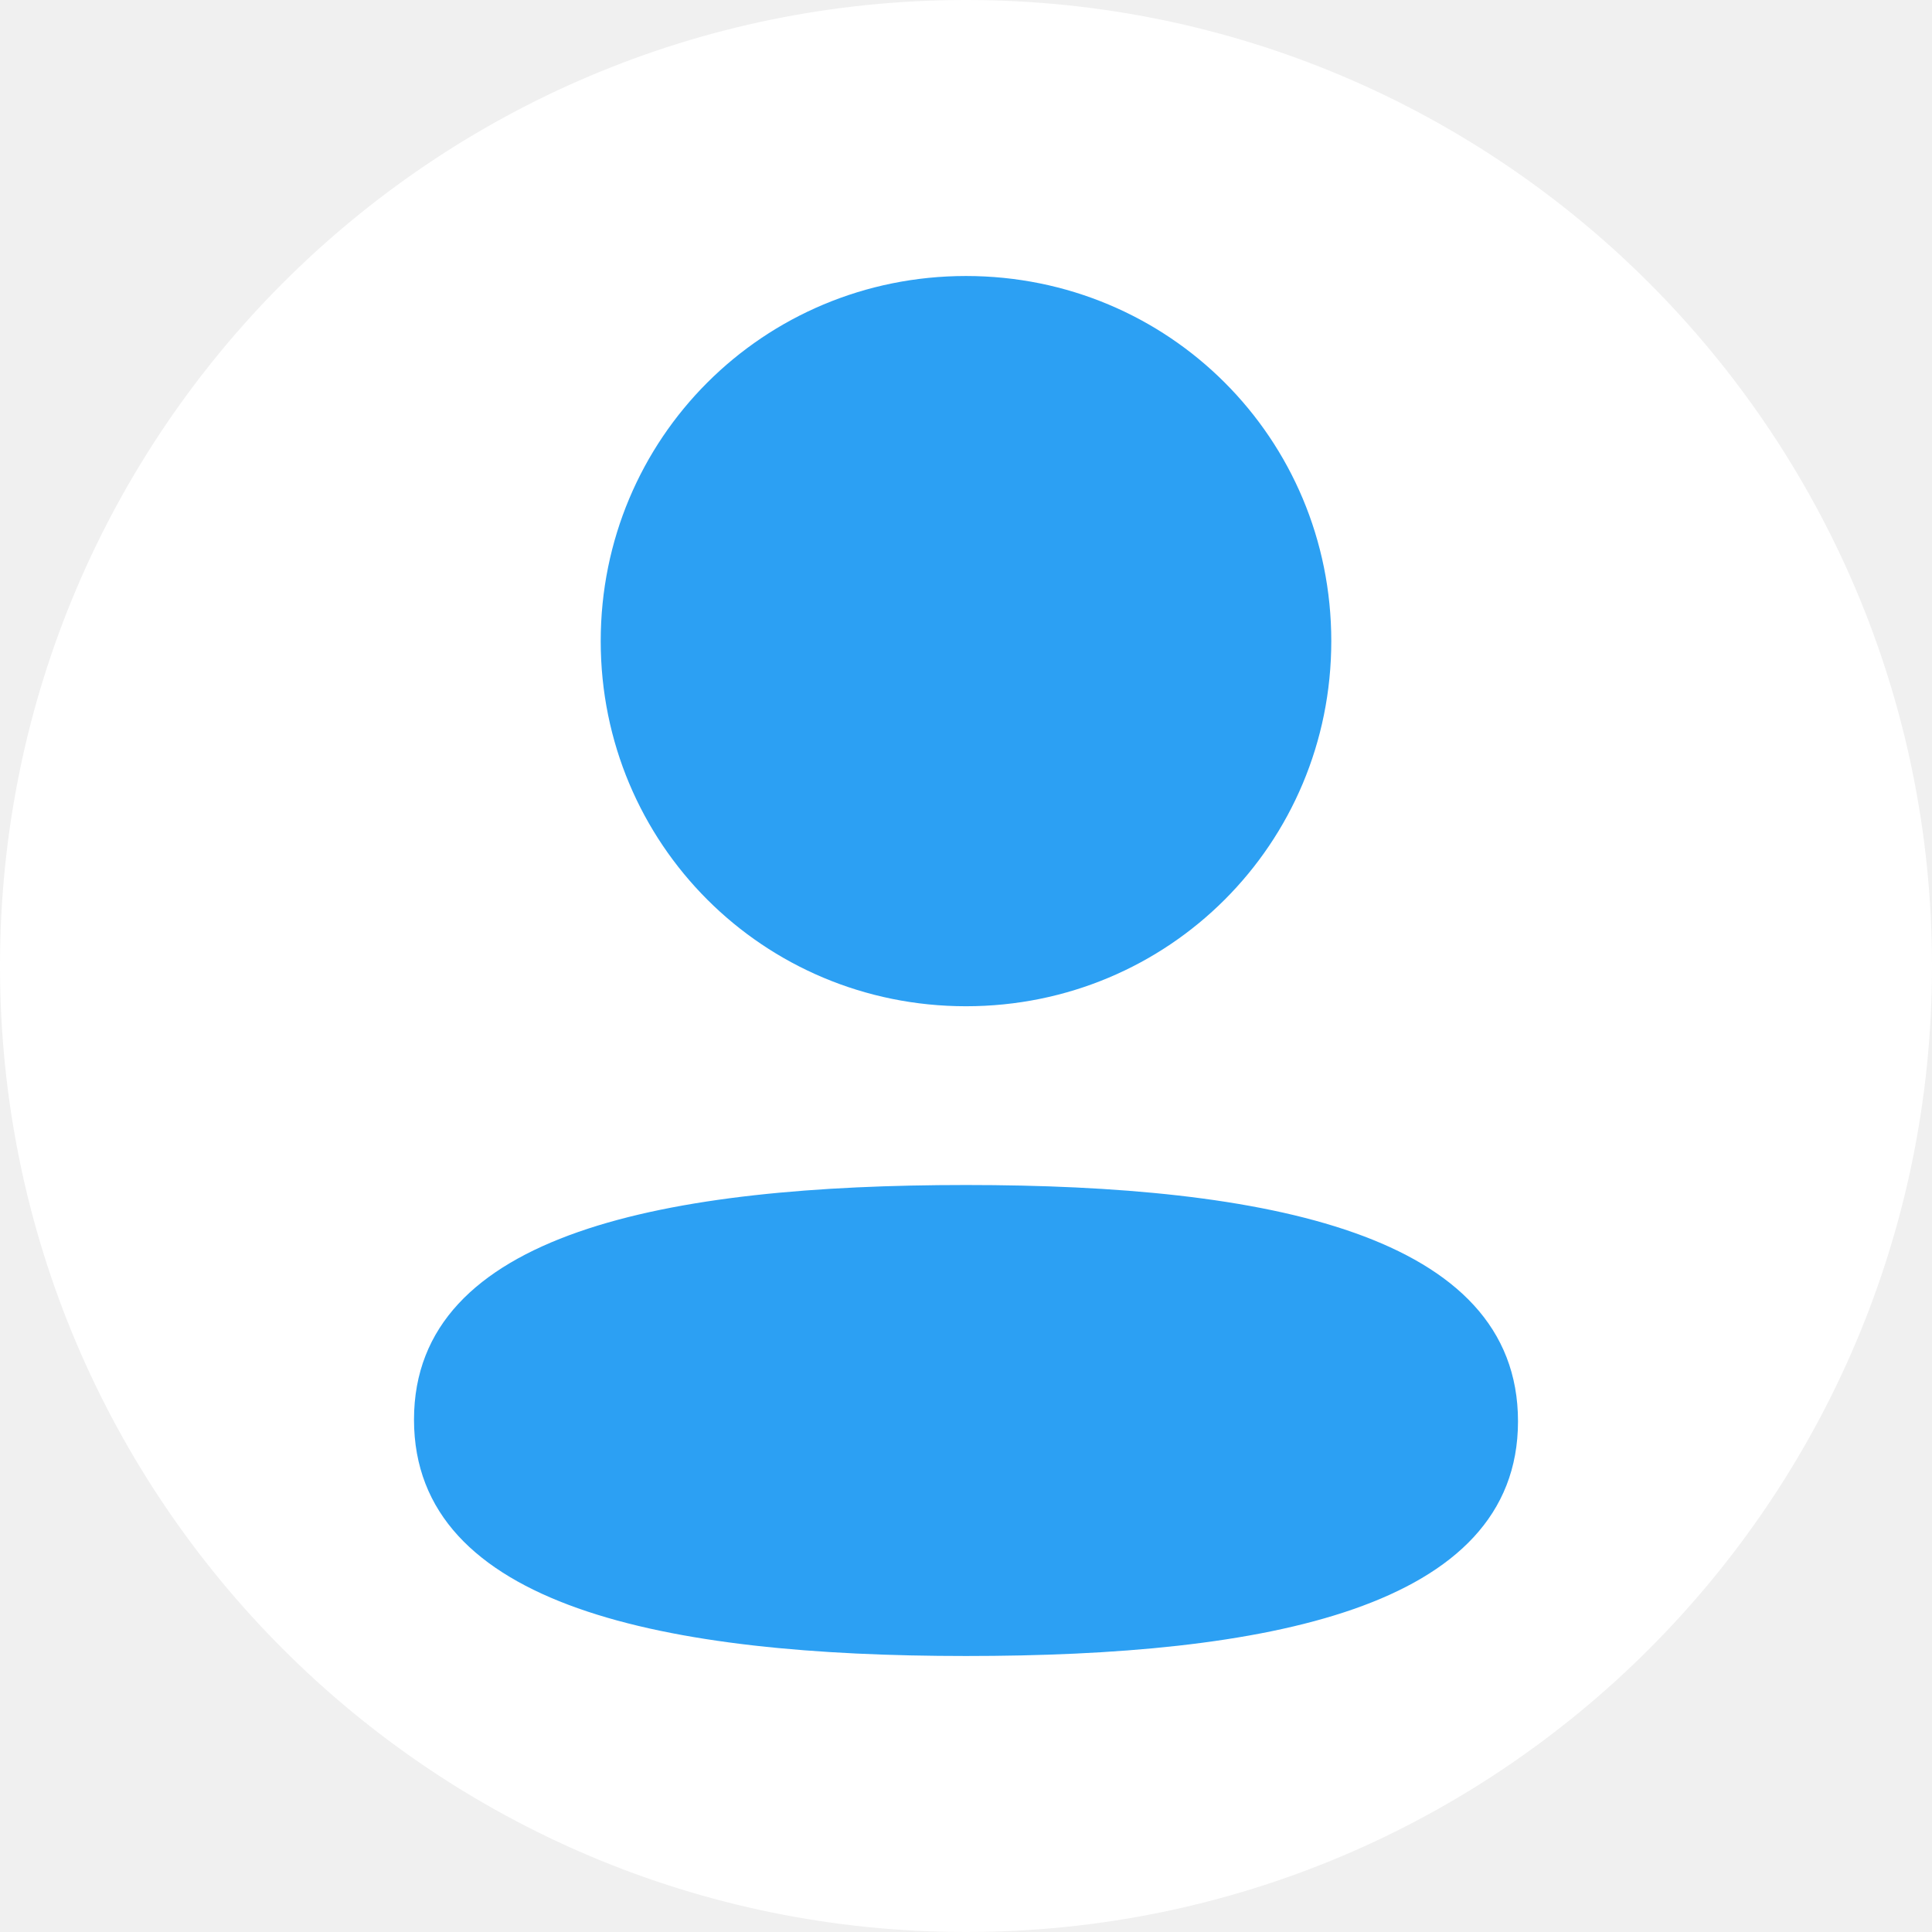
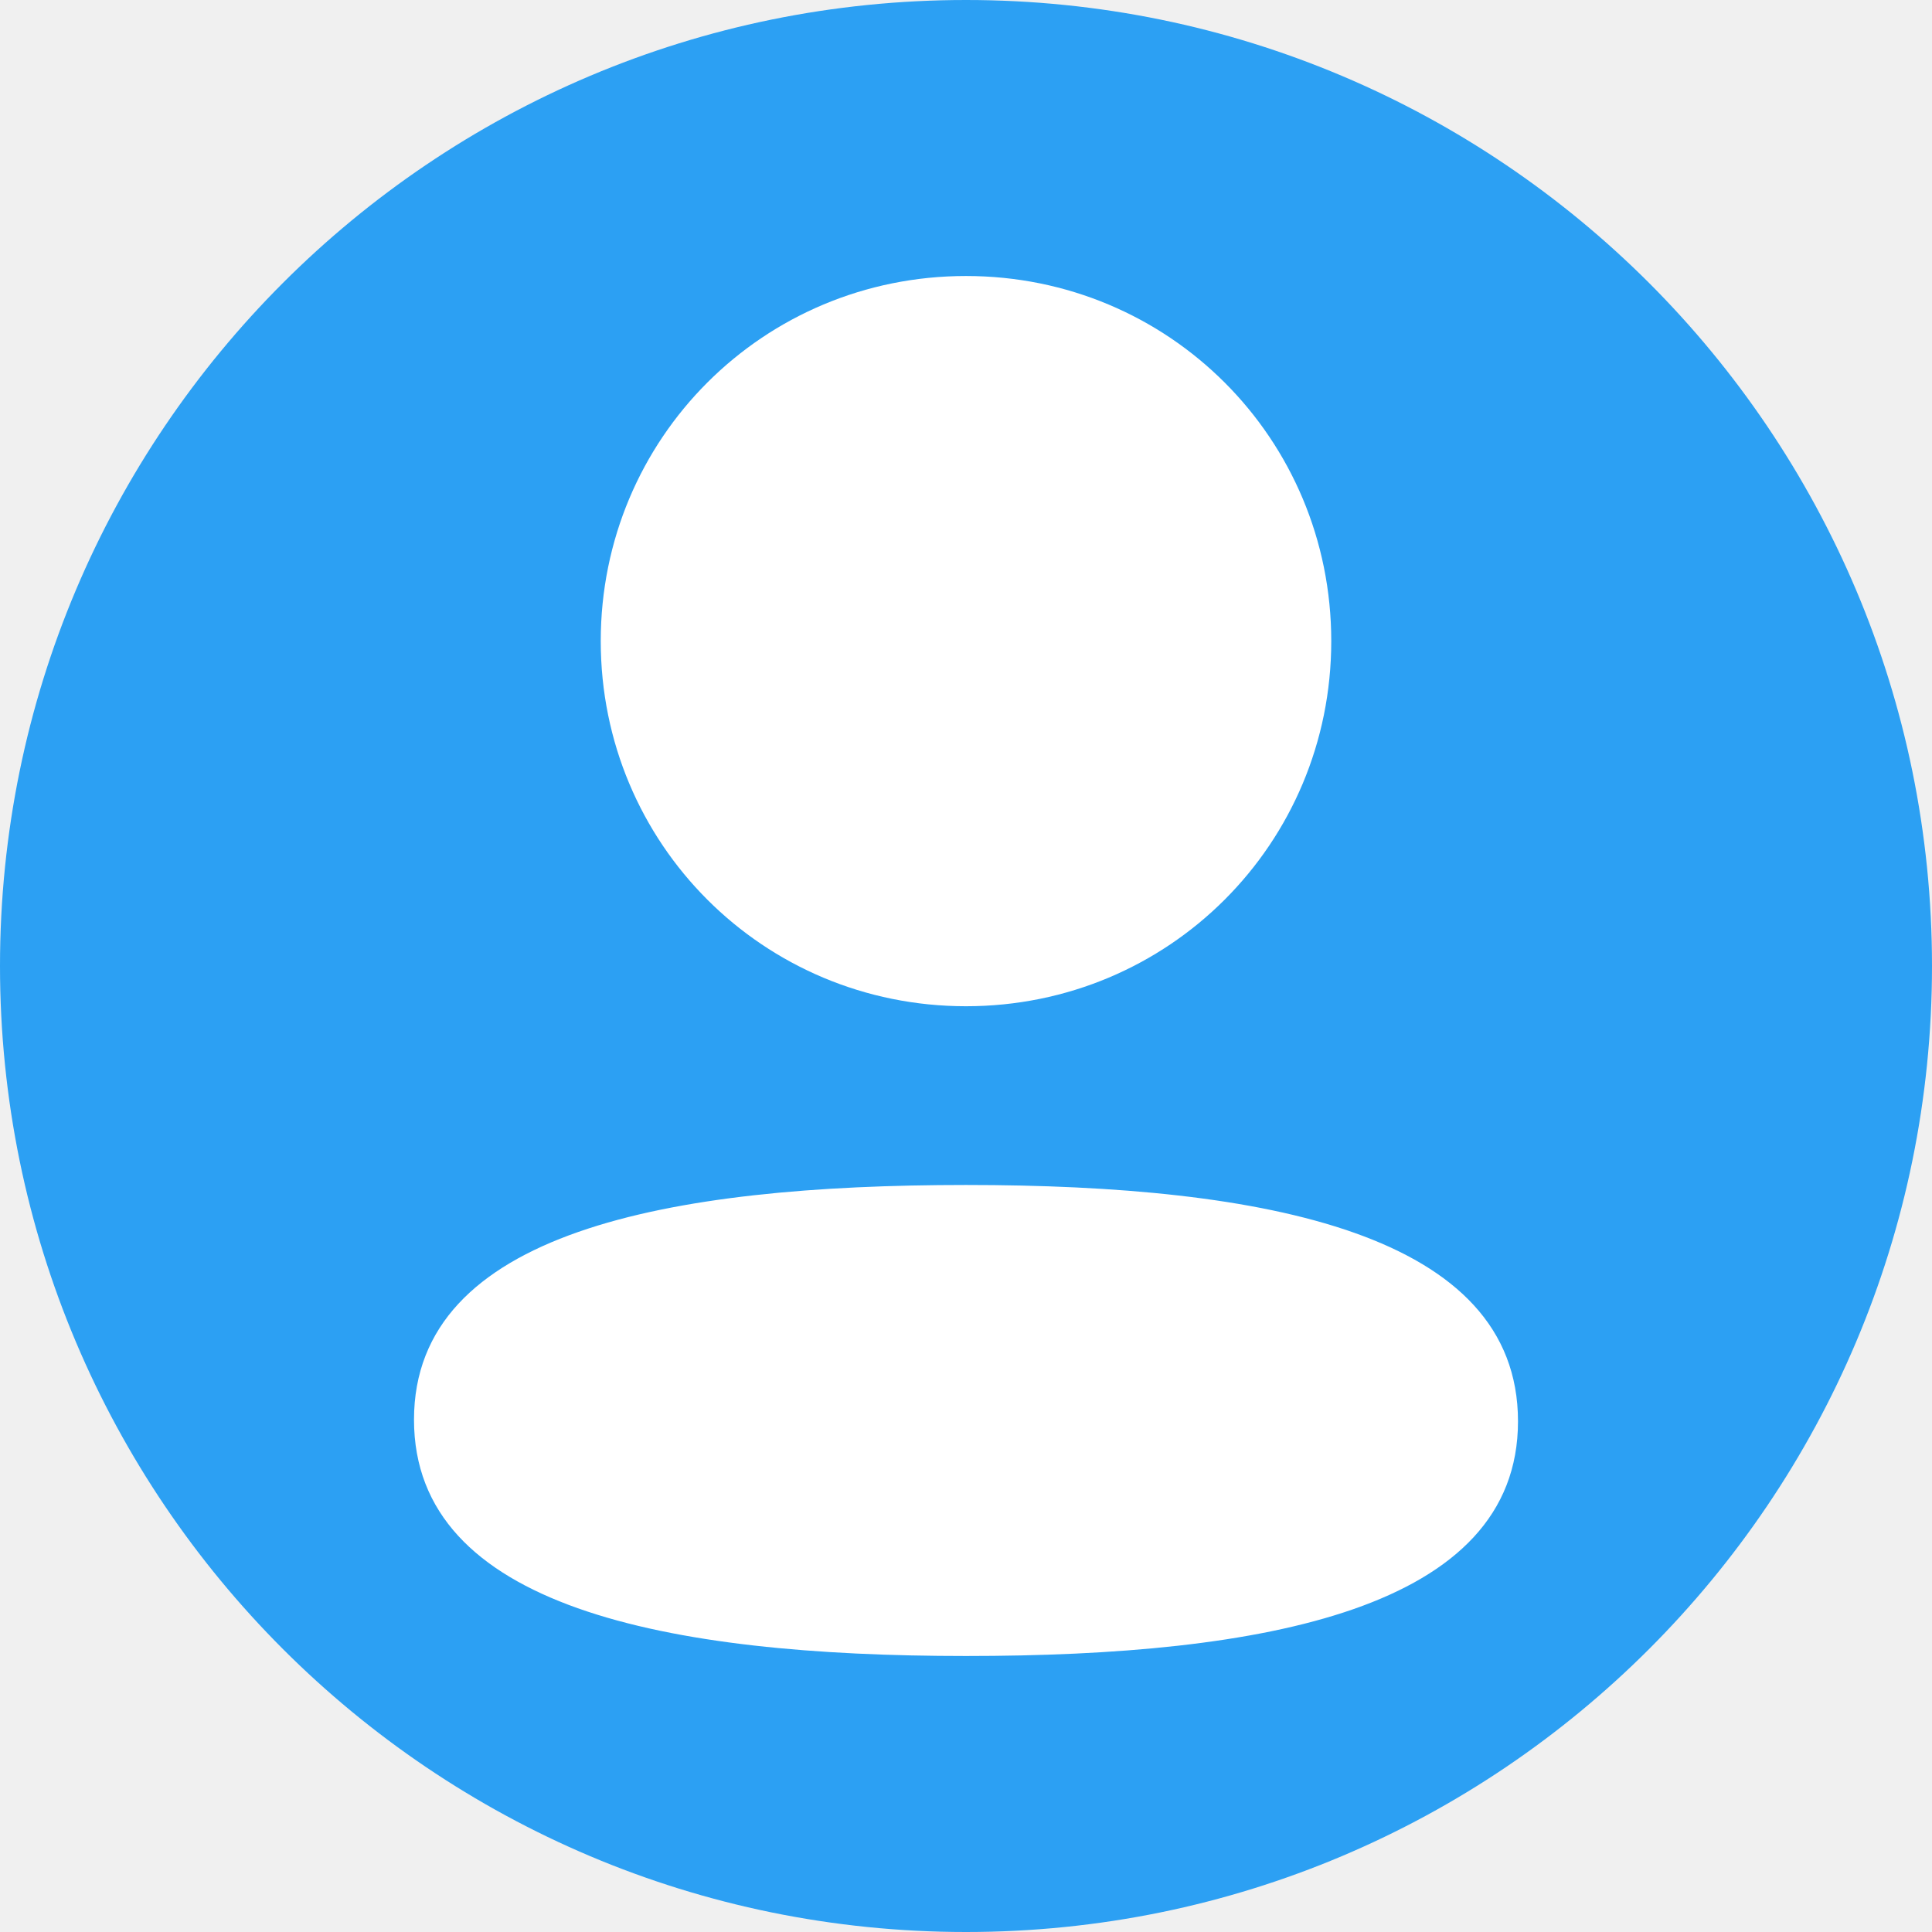
- <svg xmlns="http://www.w3.org/2000/svg" width="42" height="42" viewBox="0 0 42 42" fill="none">
-   <circle cx="21" cy="21" r="21" fill="white" />
-   <path d="M21 25.761C27.508 25.761 33 26.818 33 30.898C33 34.98 27.472 36 21 36C14.494 36 9 34.943 9 30.862C9 26.781 14.528 25.761 21 25.761ZM21 6C25.409 6 28.941 9.531 28.941 13.937C28.941 18.342 25.409 21.875 21 21.875C16.593 21.875 13.059 18.342 13.059 13.937C13.059 9.531 16.593 6 21 6Z" fill="#2CA0F3" />
+ <svg xmlns="http://www.w3.org/2000/svg" width="35" height="35" viewBox="0 0 35 35" fill="none">
+   <circle cx="17.5" cy="17.5" r="17.5" fill="#2CA0F3" />
+   <path d="M17.5 21.467C22.923 21.467 27.5 22.349 27.5 25.749C27.5 29.15 22.893 30 17.5 30C12.078 30 7.5 29.119 7.5 25.719C7.5 22.317 12.107 21.467 17.5 21.467ZM17.5 5C21.174 5 24.117 7.943 24.117 11.614C24.117 15.285 21.174 18.229 17.5 18.229C13.827 18.229 10.883 15.285 10.883 11.614C10.883 7.943 13.827 5 17.5 5Z" fill="white" />
</svg>
